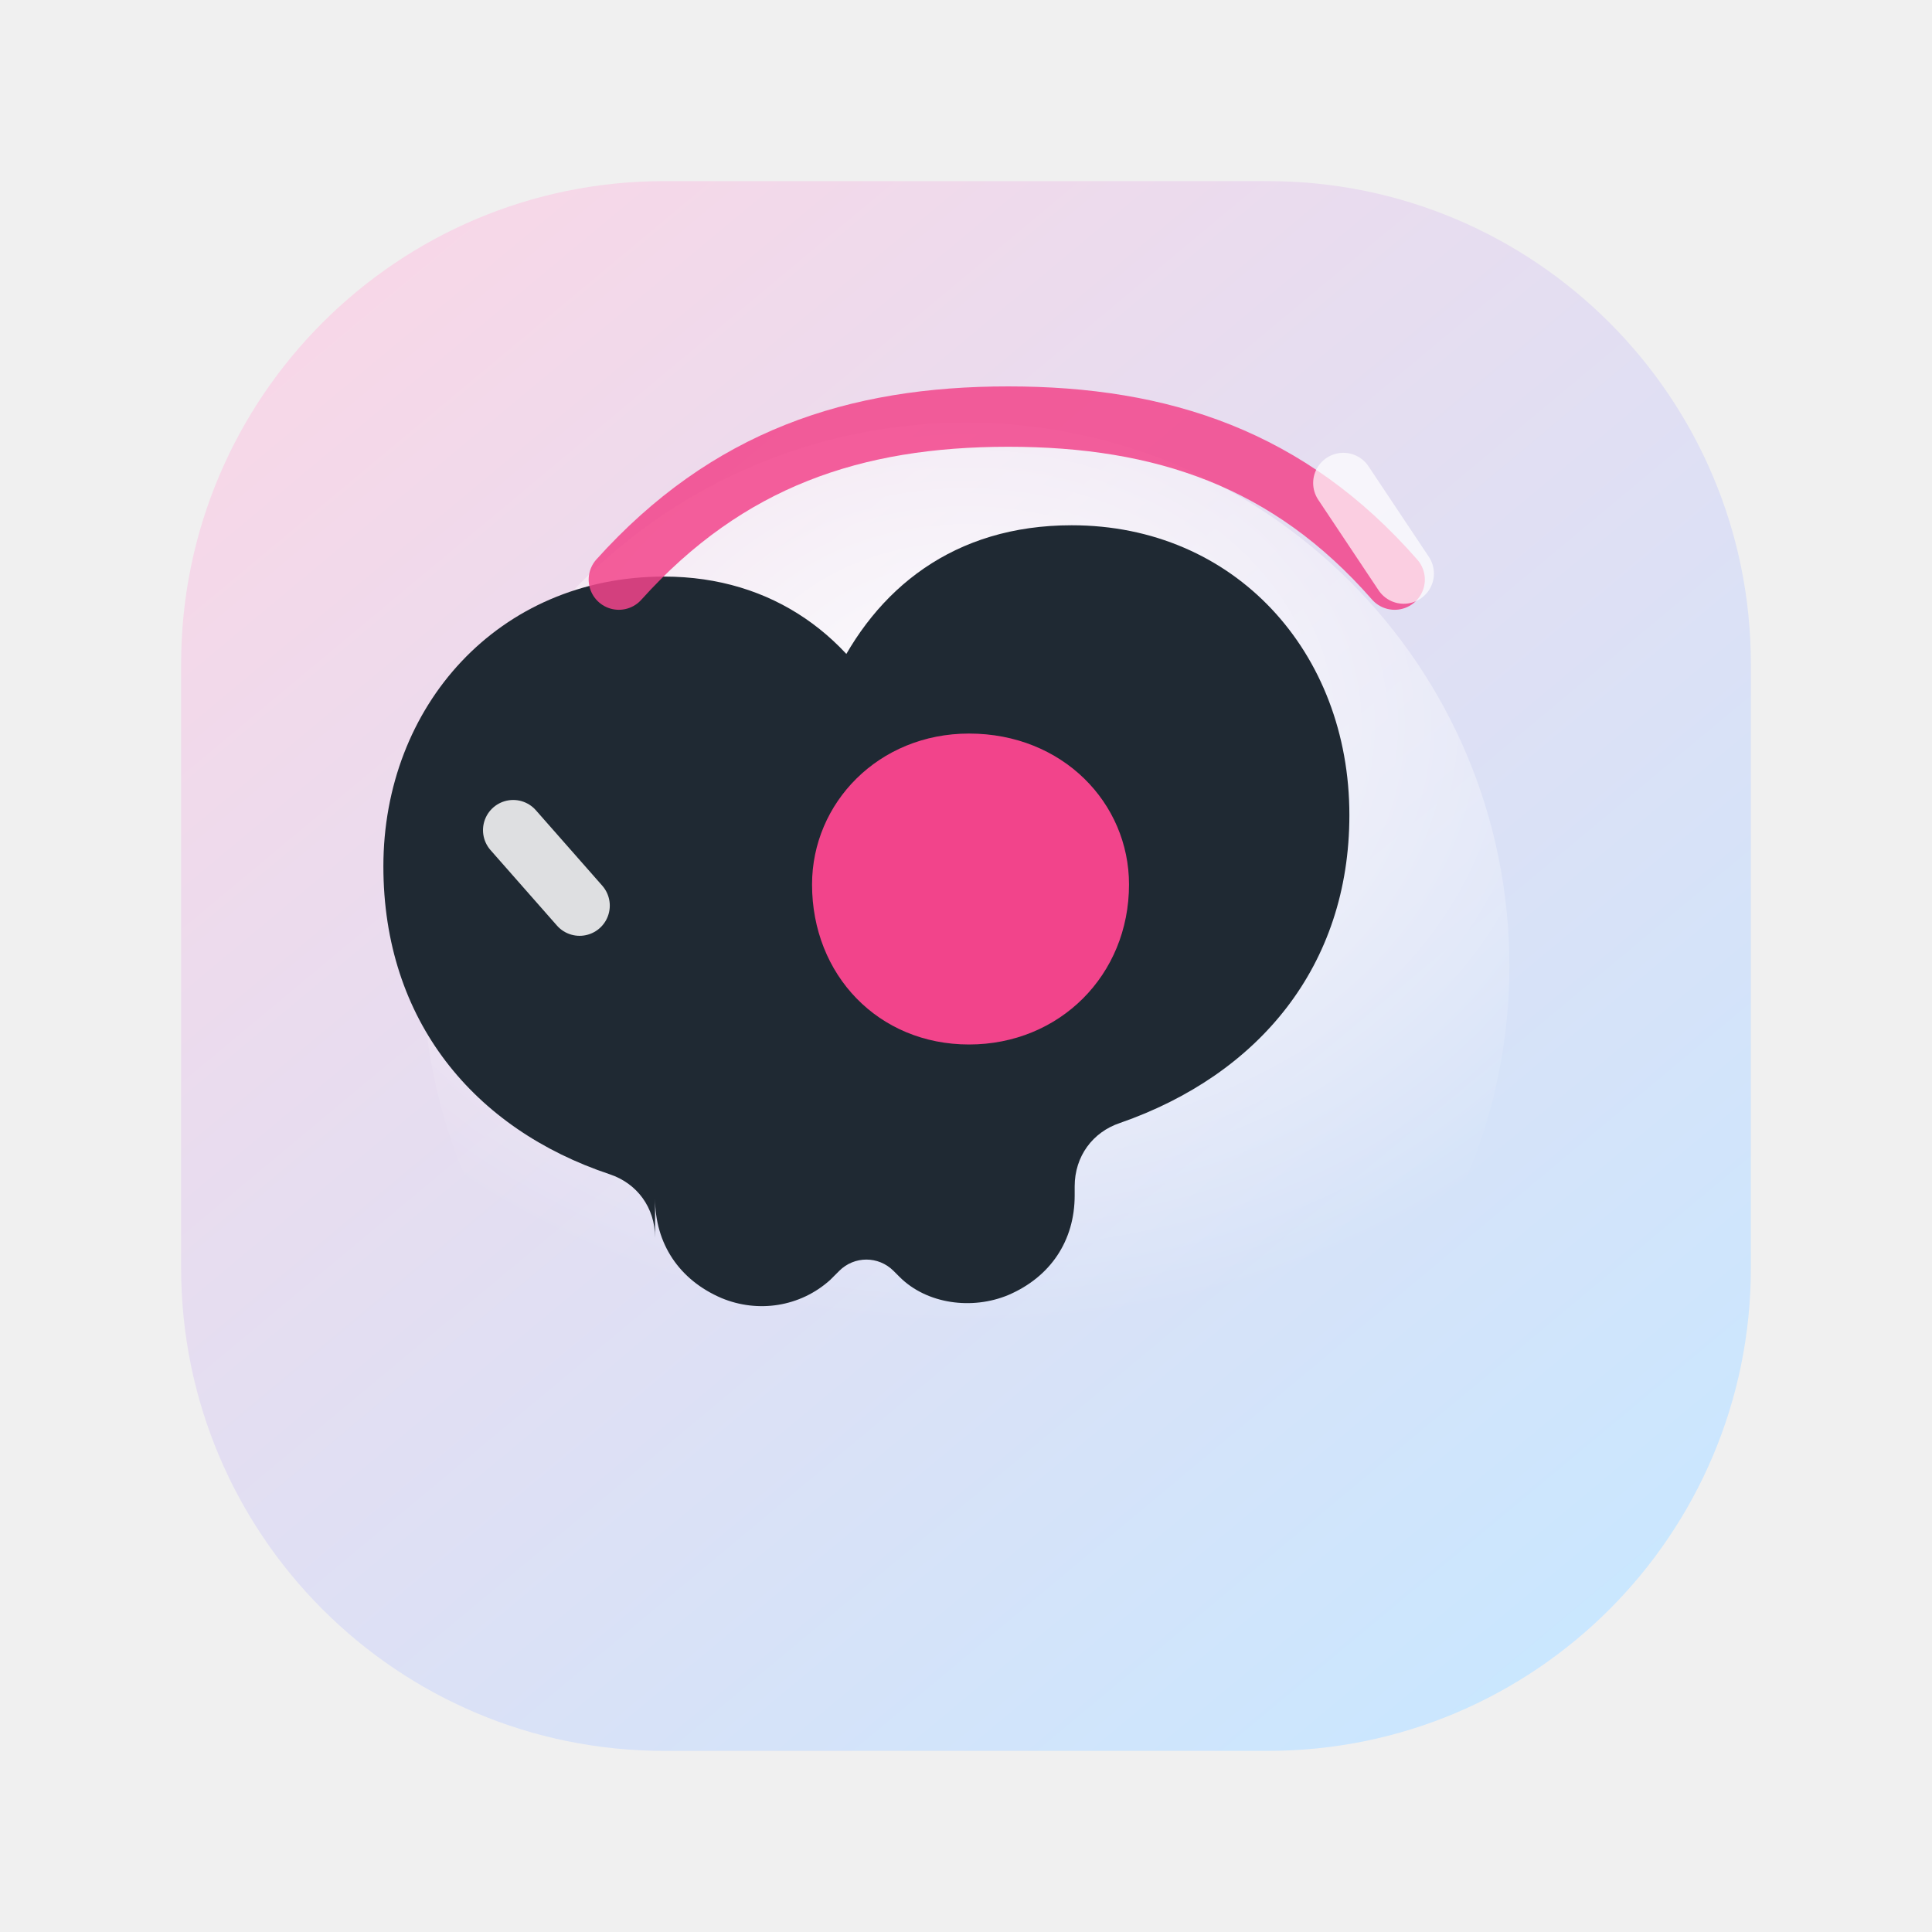
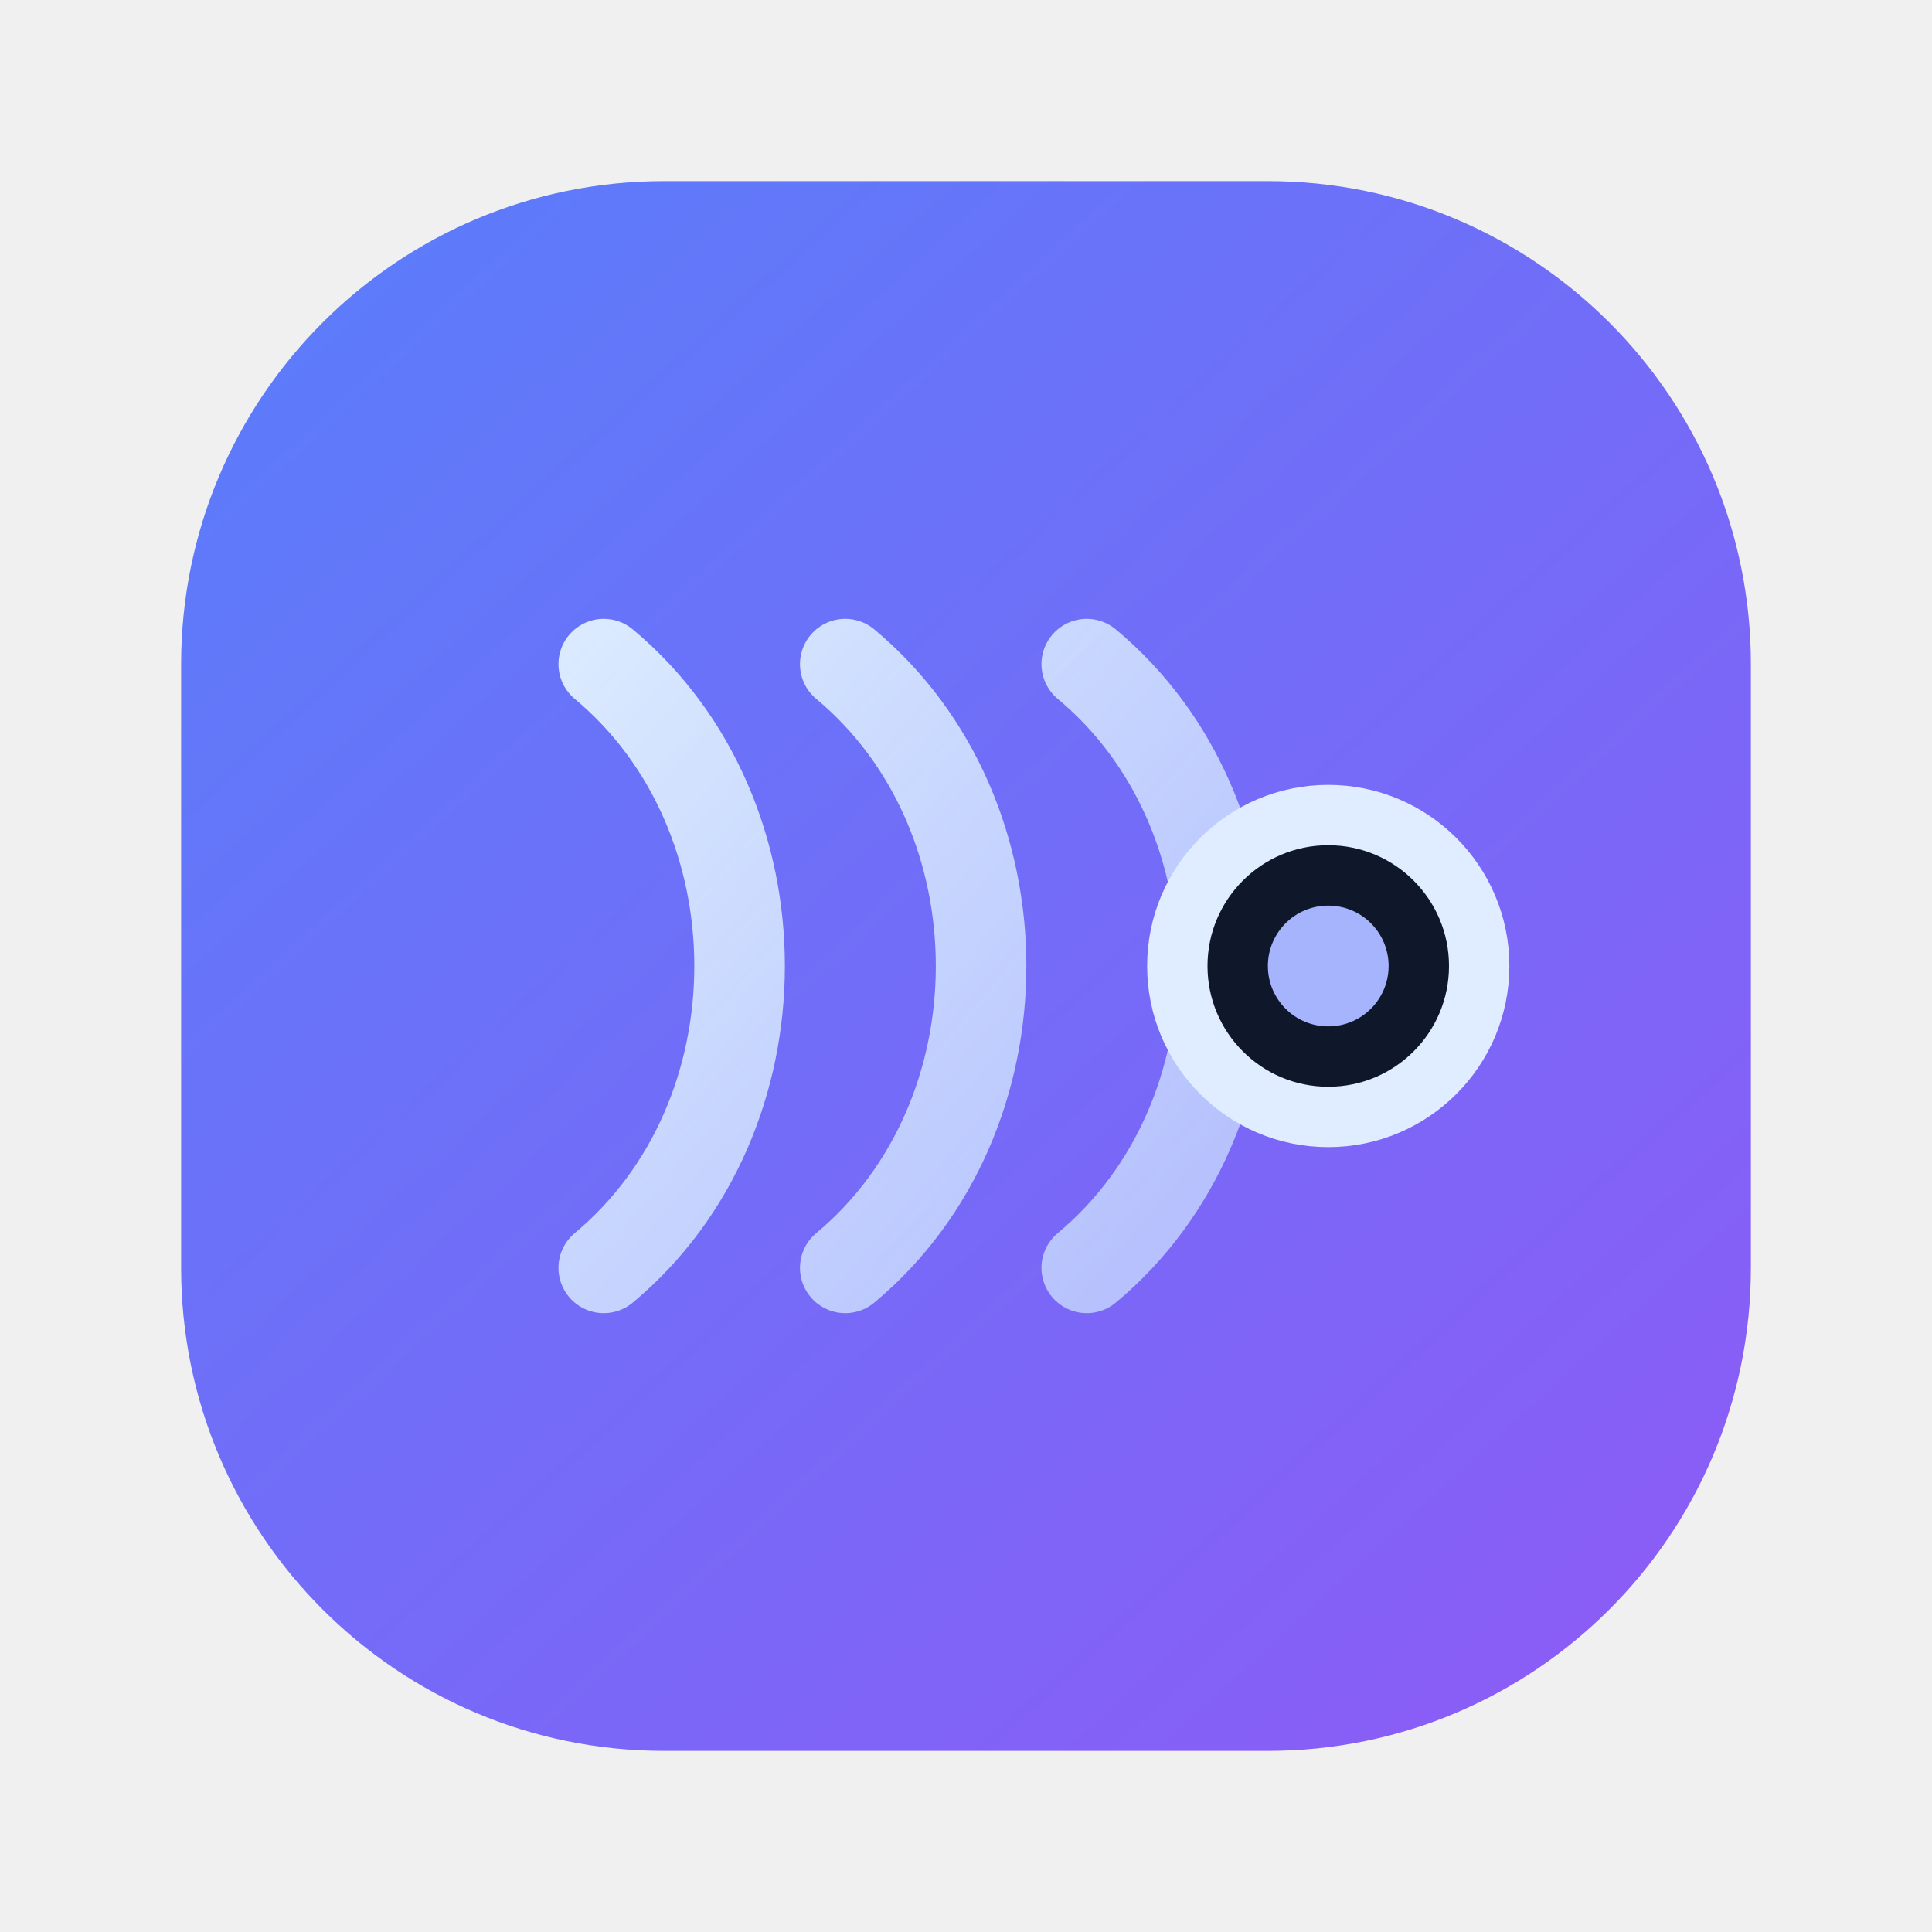
<svg xmlns="http://www.w3.org/2000/svg" viewBox="0 0 64 64" fill="none">
  <defs>
-     <linearGradient id="bg" x1="12" y1="8" x2="52" y2="56" gradientUnits="userSpaceOnUse">
-       <stop offset="0" stop-color="#F8D7E7" />
-       <stop offset="1" stop-color="#C9E7FF" />
+     <linearGradient id="stack" x1="10" y1="8" x2="54" y2="56" gradientUnits="userSpaceOnUse">
+       <stop offset="0" stop-color="#5B7CFA" />
+       <stop offset="1" stop-color="#8B5CF6" />
    </linearGradient>
-     <radialGradient id="glow" cx="0" cy="0" r="1" gradientTransform="translate(32 24) scale(26 20)" gradientUnits="userSpaceOnUse">
-       <stop stop-color="#FFFFFF" stop-opacity=".92" />
-       <stop offset="1" stop-color="#FFFFFF" stop-opacity="0" />
-     </radialGradient>
+     <linearGradient id="signal" x1="18" y1="20" x2="46" y2="44" gradientUnits="userSpaceOnUse">
+       <stop offset="0" stop-color="#E4F3FF" stop-opacity="0.95" />
+       <stop offset="1" stop-color="#C3DAFF" stop-opacity="0.7" />
+     </linearGradient>
  </defs>
-   <rect x="6" y="6" width="52" height="52" rx="16" fill="url(#bg)" />
-   <circle cx="32" cy="32" r="18" fill="url(#glow)" />
-   <path fill="#1F2933" d="M27.6 22.5c1.4-3 4-5.1 7.9-5.1 5.4 0 9.2 4.2 9.2 9.6 0 5-3 8.6-7.6 10.2-.9.3-1.5 1.1-1.5 2.1v.3c0 1.5-.8 2.7-2.2 3.3-1.2.5-2.7.3-3.6-.6l-.2-.2c-.5-.5-1.3-.5-1.8 0l-.3.3c-1 .9-2.4 1.1-3.6.6-1.4-.6-2.2-1.8-2.2-3.3V41c0-1-.6-1.8-1.5-2.1-4.5-1.5-7.5-5.1-7.5-10.2 0-5.3 3.8-9.6 9.3-9.6 3.6 0 6.3 2 7.7 5.1Z" />
-   <path fill="#F2448B" d="M32.1 24.3c-3 0-5.2 2.3-5.2 5 0 3 2.2 5.3 5.2 5.3s5.3-2.3 5.3-5.3c0-2.7-2.2-5-5.3-5Z" />
-   <path d="M20.5 19.2c3.6-4 7.8-5.4 12.9-5.4 5.1 0 9.3 1.4 12.8 5.4" stroke="#F2448B" stroke-width="2" stroke-linecap="round" stroke-opacity=".85" />
-   <path d="M17 27.5 19.2 30" stroke="#FFFFFF" stroke-width="2" stroke-linecap="round" stroke-opacity=".85" />
-   <path d="M44.5 16 46.5 19" stroke="#FFFFFF" stroke-width="2" stroke-linecap="round" stroke-opacity=".7" />
+   <rect x="6" y="6" width="52" height="52" rx="16" fill="url(#stack)" />
+   <g stroke="url(#signal)" stroke-width="3" stroke-linecap="round">
+     <path d="M20 42c6-5 6-15 0-20" />
+     <path d="M28 42c6-5 6-15 0-20" />
+     <path d="M36 42c6-5 6-15 0-20" />
+   </g>
+   <circle cx="44" cy="32" r="5" fill="#0F172A" stroke="#E0ECFF" stroke-width="2" />
+   <circle cx="44" cy="32" r="2" fill="#A5B4FC" />
</svg>
